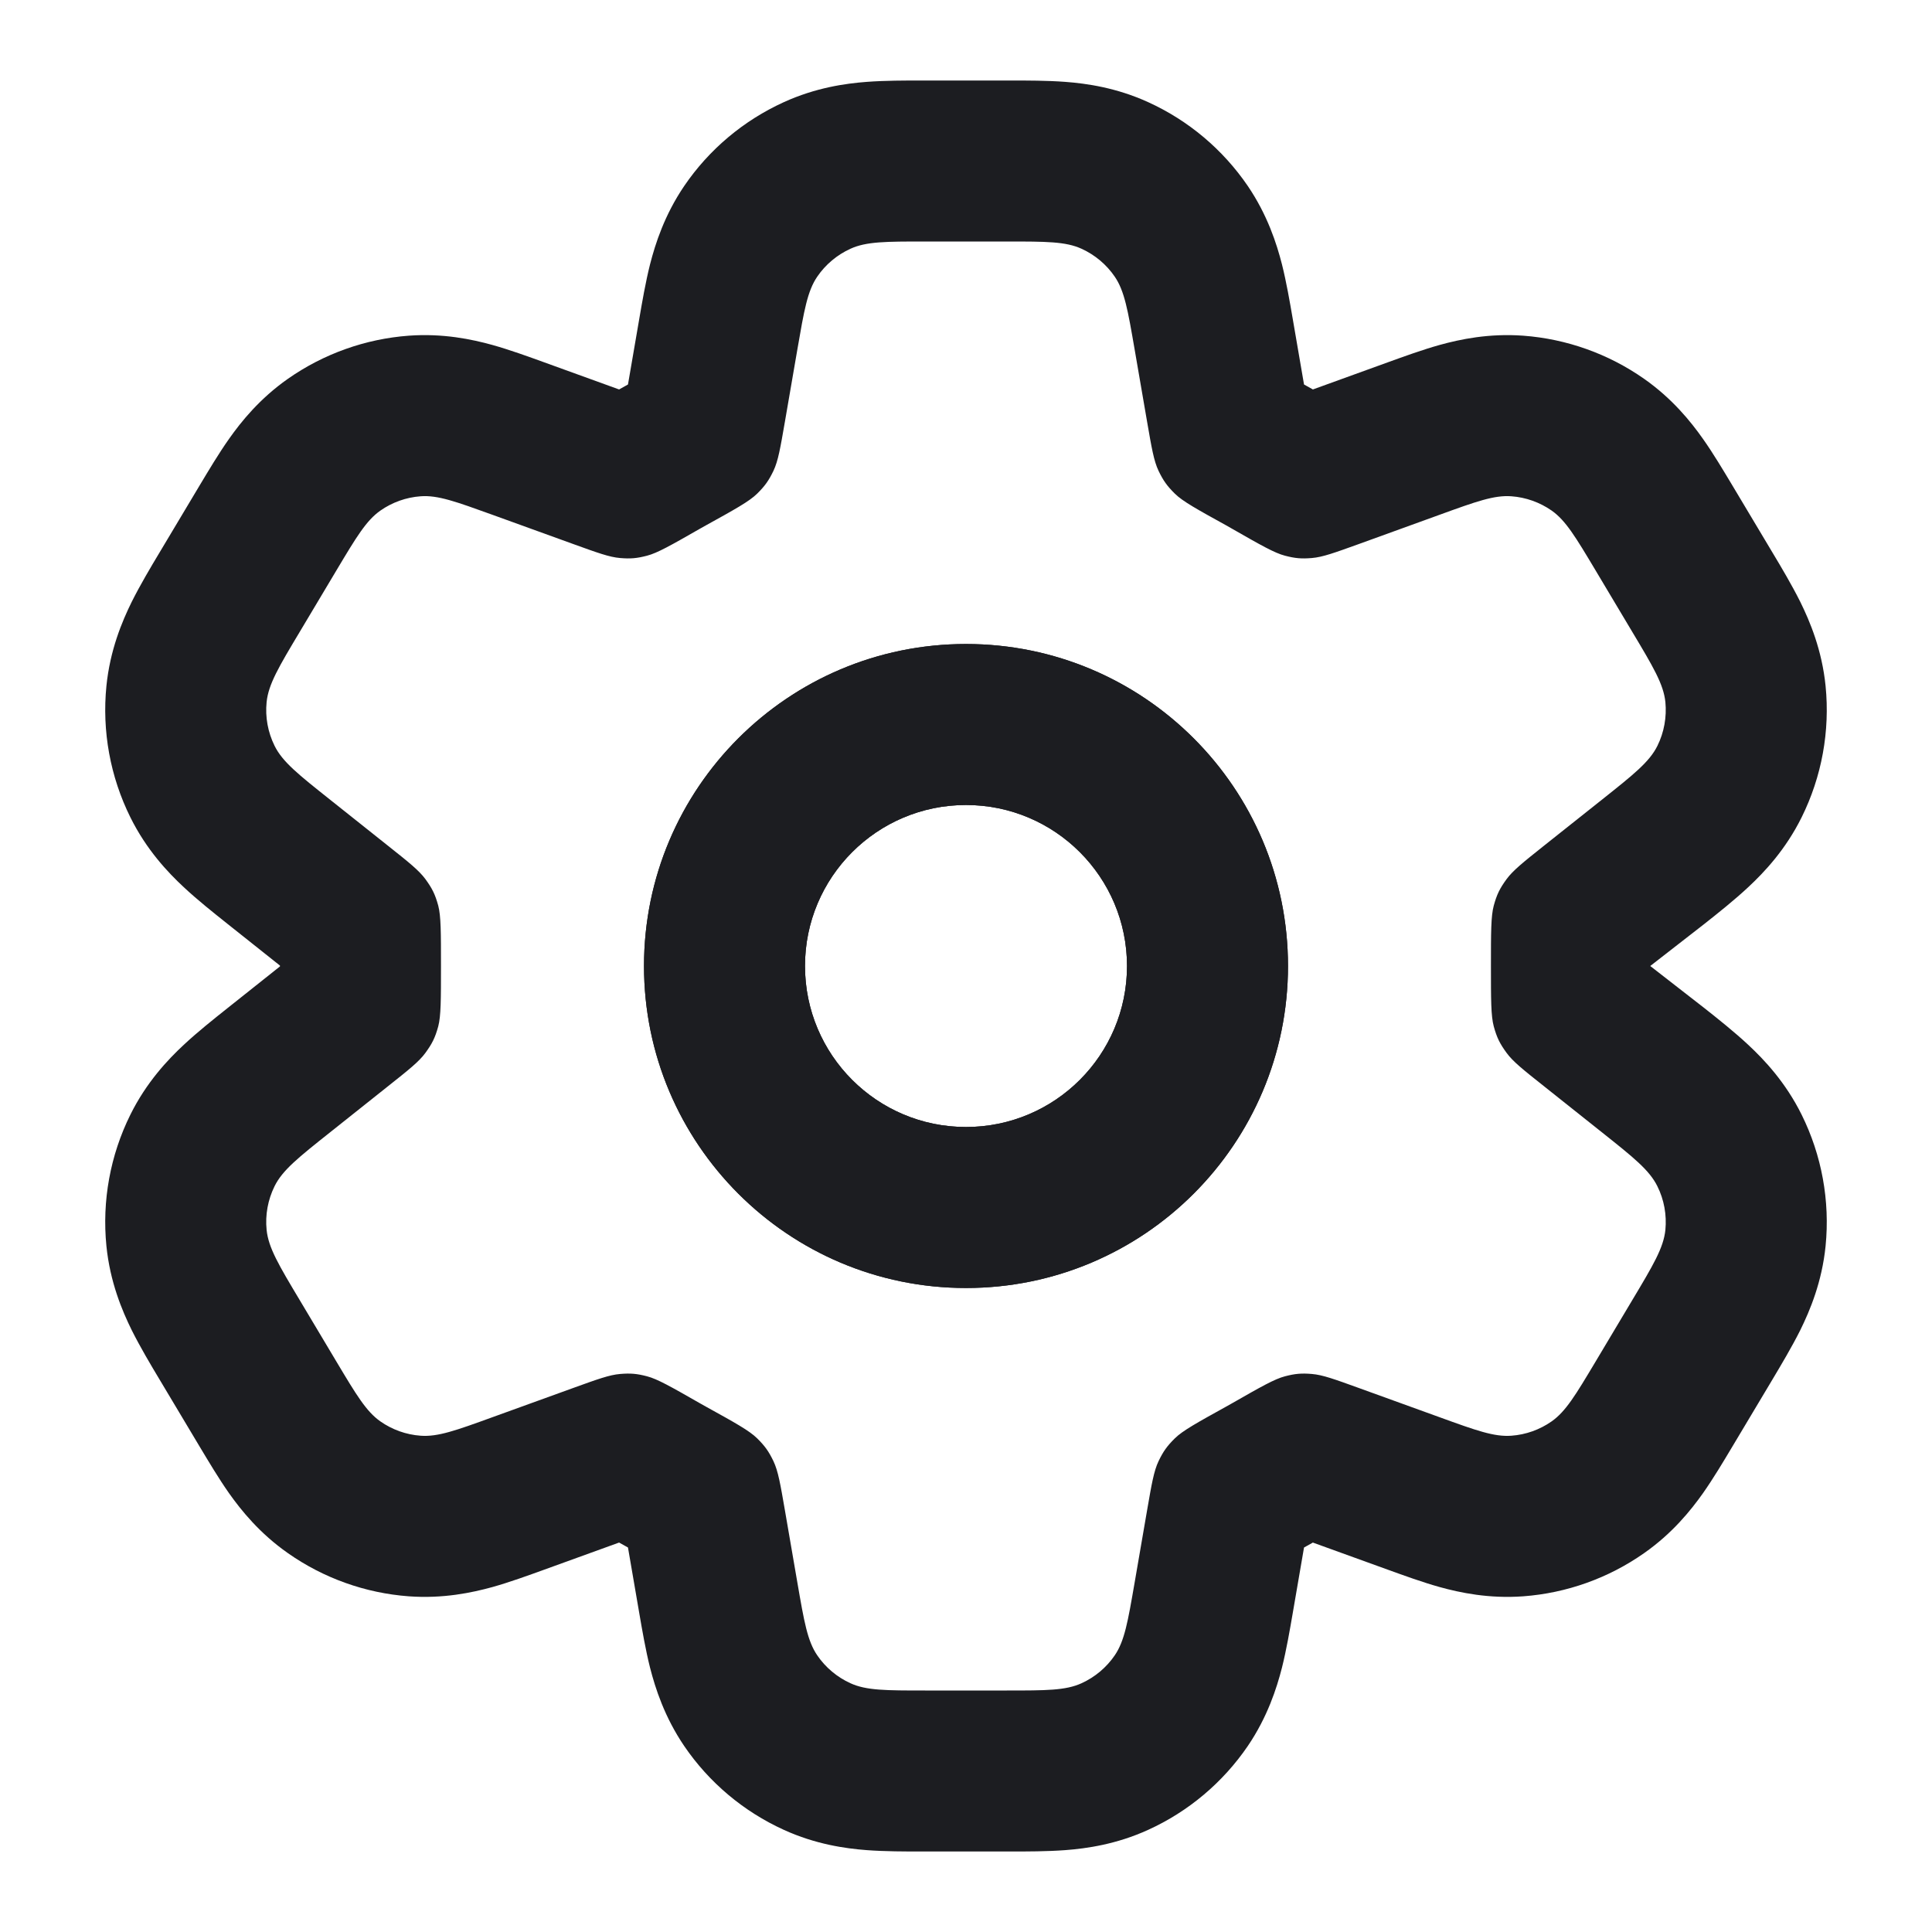
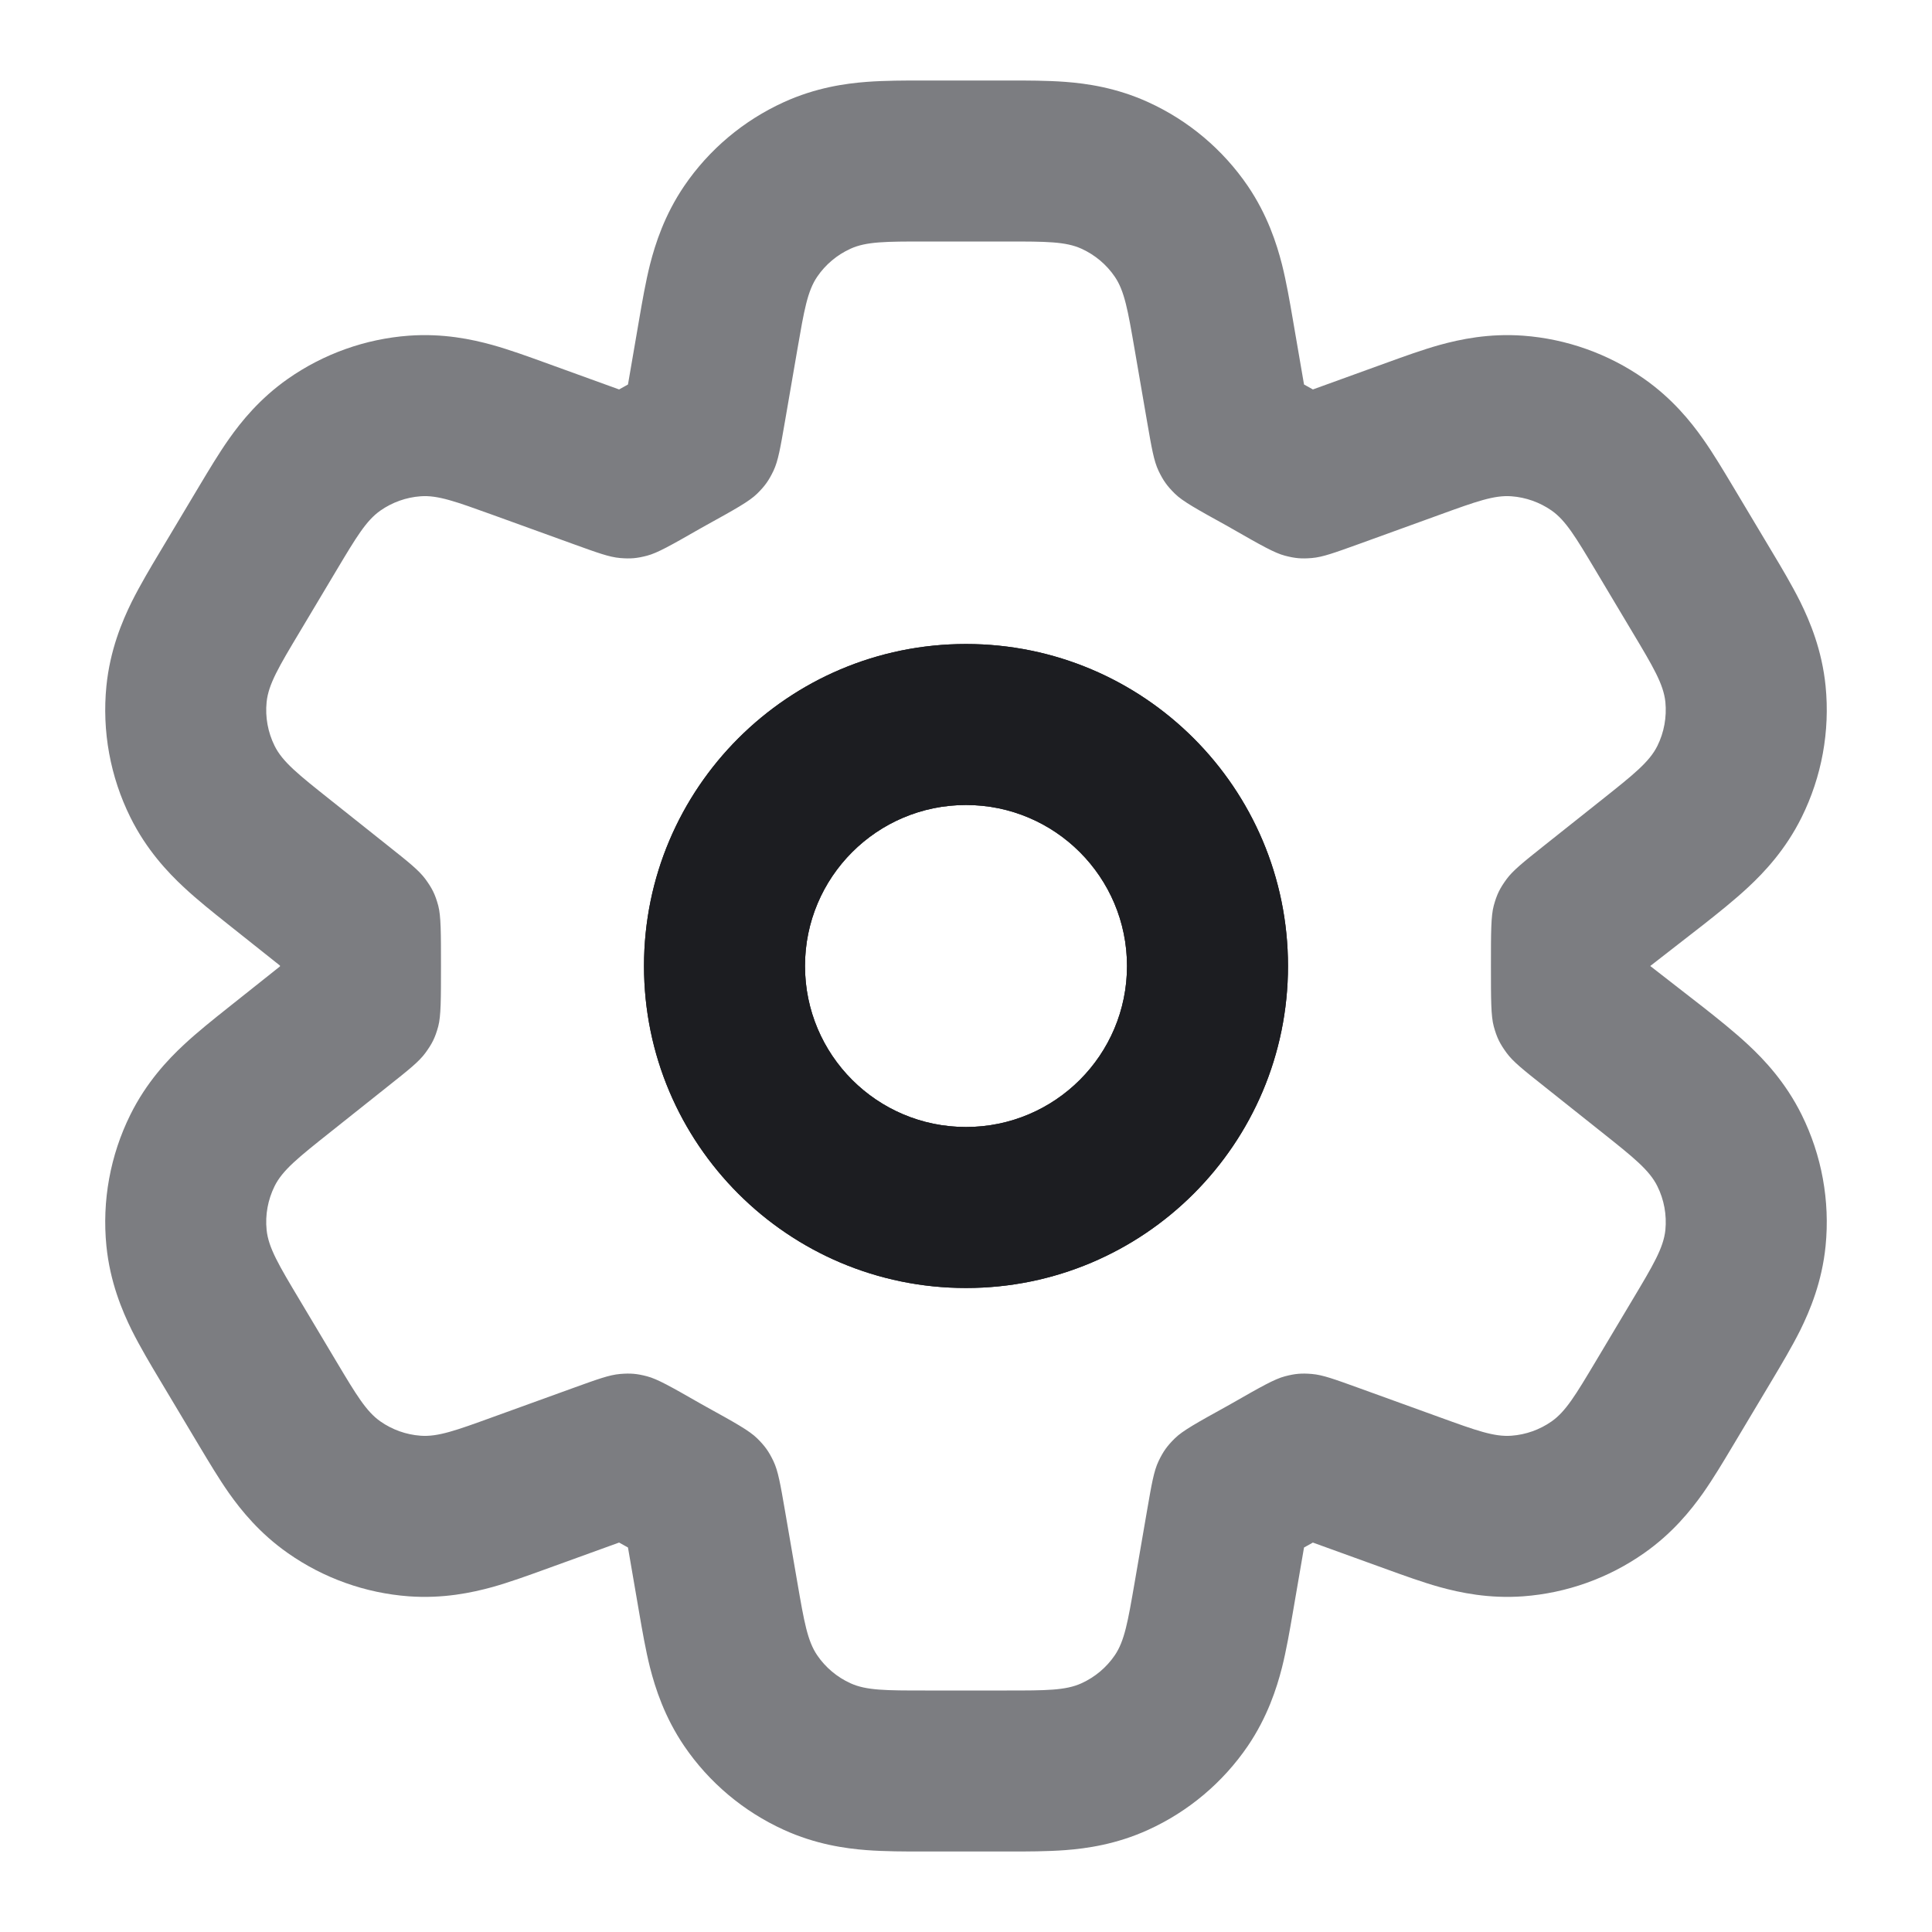
<svg xmlns="http://www.w3.org/2000/svg" width="800px" height="800px" viewBox="0 0 24 24" fill="none">
  <g id="SVGRepo_bgCarrier" stroke-width="0" />
  <g id="SVGRepo_tracerCarrier" stroke-linecap="round" stroke-linejoin="round" />
  <g id="SVGRepo_iconCarrier">
    <path fill-rule="evenodd" clip-rule="evenodd" d="M12 8C9.791 8 8 9.791 8 12C8 14.209 9.791 16 12 16C14.209 16 16 14.209 16 12C16 9.791 14.209 8 12 8ZM10 12C10 10.896 10.895 10 12 10C13.105 10 14 10.896 14 12C14 13.105 13.105 14 12 14C10.895 14 10 13.105 10 12Z" fill="#1c1d21" />
    <path fill-rule="evenodd" clip-rule="evenodd" d="M12 8C9.791 8 8 9.791 8 12C8 14.209 9.791 16 12 16C14.209 16 16 14.209 16 12C16 9.791 14.209 8 12 8ZM10 12C10 10.896 10.895 10 12 10C13.105 10 14 10.896 14 12C14 13.105 13.105 14 12 14C10.895 14 10 13.105 10 12Z" fill="#1c1d21" />
-     <path fill-rule="evenodd" clip-rule="evenodd" d="M10.767 1.017C10.992 1 11.245 1 11.452 1L12.548 1C12.755 1 13.008 1 13.233 1.017C13.499 1.037 13.868 1.089 14.263 1.269C14.764 1.497 15.191 1.857 15.501 2.311C15.745 2.671 15.859 3.026 15.925 3.284C15.98 3.503 16.023 3.752 16.058 3.956L16.199 4.776L16.202 4.778C16.237 4.797 16.271 4.817 16.306 4.836L16.309 4.838L17.245 4.499C17.436 4.43 17.669 4.345 17.884 4.285C18.137 4.215 18.495 4.139 18.922 4.17C19.461 4.21 19.98 4.395 20.424 4.706C20.773 4.951 21.003 5.236 21.155 5.452C21.283 5.633 21.41 5.847 21.514 6.02L22.016 6.86C22.126 7.043 22.259 7.267 22.363 7.475C22.484 7.72 22.633 8.075 22.678 8.521C22.734 9.082 22.631 9.648 22.38 10.154C22.181 10.555 21.917 10.835 21.717 11.021C21.547 11.18 21.343 11.342 21.175 11.475L20.5 12L21.175 12.525C21.343 12.658 21.547 12.82 21.717 12.979C21.917 13.165 22.181 13.445 22.38 13.846C22.631 14.352 22.734 14.918 22.678 15.479C22.633 15.925 22.484 16.28 22.363 16.525C22.259 16.733 22.125 16.957 22.016 17.14L21.514 17.98C21.41 18.154 21.283 18.367 21.155 18.549C21.003 18.764 20.773 19.049 20.423 19.294C19.98 19.605 19.461 19.79 18.922 19.83C18.495 19.861 18.137 19.785 17.884 19.715C17.669 19.655 17.436 19.57 17.245 19.501L16.308 19.162L16.306 19.164C16.271 19.183 16.237 19.203 16.202 19.222L16.199 19.224L16.058 20.044C16.023 20.247 15.98 20.497 15.925 20.716C15.859 20.974 15.745 21.329 15.501 21.689C15.191 22.143 14.764 22.503 14.263 22.731C13.868 22.911 13.499 22.963 13.233 22.983C13.007 23 12.755 23 12.548 23H11.452C11.245 23 10.992 23 10.767 22.983C10.501 22.963 10.132 22.911 9.737 22.731C9.236 22.503 8.808 22.143 8.499 21.689C8.255 21.329 8.141 20.974 8.075 20.716C8.02 20.497 7.977 20.247 7.942 20.044L7.801 19.224L7.798 19.222C7.763 19.203 7.728 19.183 7.694 19.164L7.691 19.162L6.755 19.501C6.564 19.57 6.331 19.655 6.117 19.715C5.863 19.785 5.505 19.861 5.078 19.83C4.539 19.79 4.02 19.605 3.577 19.294C3.227 19.049 2.997 18.764 2.845 18.549C2.717 18.367 2.59 18.153 2.486 17.98L1.984 17.14C1.874 16.957 1.741 16.733 1.637 16.525C1.516 16.28 1.367 15.925 1.322 15.479C1.266 14.918 1.369 14.352 1.62 13.846C1.819 13.445 2.083 13.165 2.283 12.979C2.453 12.82 2.657 12.658 2.824 12.525L3.478 12.005V11.995L2.824 11.475C2.657 11.342 2.453 11.18 2.283 11.021C2.083 10.835 1.819 10.555 1.62 10.154C1.369 9.648 1.266 9.082 1.322 8.521C1.367 8.075 1.516 7.72 1.637 7.475C1.741 7.267 1.874 7.043 1.984 6.86L2.486 6.02C2.59 5.847 2.717 5.633 2.845 5.452C2.997 5.236 3.227 4.951 3.576 4.706C4.02 4.395 4.539 4.21 5.078 4.17C5.505 4.139 5.863 4.215 6.116 4.285C6.331 4.345 6.564 4.43 6.755 4.499L7.691 4.838L7.694 4.836C7.728 4.817 7.763 4.797 7.798 4.778L7.801 4.776L7.942 3.956C7.977 3.752 8.02 3.503 8.075 3.284C8.141 3.026 8.255 2.671 8.499 2.311C8.808 1.857 9.236 1.497 9.737 1.269C10.132 1.089 10.501 1.037 10.767 1.017ZM14.094 4.336C14.011 3.856 13.97 3.616 13.848 3.437C13.745 3.286 13.602 3.166 13.435 3.09C13.238 3 12.994 3 12.507 3H11.493C11.006 3 10.762 3 10.565 3.09C10.398 3.166 10.255 3.286 10.152 3.437C10.03 3.616 9.989 3.856 9.906 4.336L9.75 5.241C9.694 5.563 9.667 5.725 9.608 5.849C9.55 5.97 9.502 6.037 9.406 6.132C9.309 6.228 9.128 6.328 8.766 6.528C8.739 6.543 8.712 6.558 8.686 6.573C8.34 6.771 8.166 6.87 8.038 6.903C7.912 6.936 7.833 6.943 7.703 6.932C7.57 6.921 7.422 6.867 7.126 6.76L6.112 6.393C5.663 6.231 5.438 6.149 5.225 6.165C5.045 6.178 4.872 6.24 4.725 6.343C4.55 6.466 4.427 6.671 4.182 7.081L3.723 7.85C3.464 8.283 3.335 8.499 3.312 8.721C3.293 8.908 3.328 9.097 3.411 9.265C3.51 9.465 3.708 9.622 4.103 9.936L4.827 10.512C5.079 10.712 5.205 10.813 5.284 10.92C5.369 11.036 5.406 11.111 5.444 11.25C5.478 11.379 5.478 11.586 5.478 12C5.478 12.414 5.478 12.621 5.444 12.75C5.406 12.889 5.369 12.964 5.284 13.08C5.205 13.188 5.079 13.288 4.827 13.488L4.103 14.064C3.708 14.378 3.51 14.535 3.411 14.735C3.328 14.903 3.293 15.092 3.312 15.279C3.335 15.501 3.464 15.717 3.723 16.15L4.182 16.919C4.427 17.329 4.55 17.534 4.725 17.657C4.872 17.76 5.045 17.822 5.225 17.835C5.438 17.851 5.663 17.77 6.112 17.607L7.126 17.24C7.422 17.133 7.571 17.079 7.703 17.068C7.833 17.057 7.912 17.064 8.038 17.097C8.166 17.13 8.34 17.229 8.686 17.427C8.712 17.442 8.739 17.457 8.766 17.472C9.128 17.672 9.309 17.772 9.406 17.868C9.502 17.963 9.55 18.03 9.608 18.151C9.667 18.275 9.694 18.437 9.75 18.759L9.906 19.664C9.989 20.144 10.03 20.384 10.152 20.563C10.255 20.714 10.398 20.834 10.565 20.91C10.762 21 11.006 21 11.493 21H12.507C12.994 21 13.238 21 13.435 20.91C13.602 20.834 13.745 20.714 13.848 20.563C13.97 20.384 14.011 20.144 14.094 19.664L14.25 18.759C14.306 18.437 14.333 18.275 14.392 18.151C14.45 18.03 14.498 17.963 14.594 17.868C14.691 17.772 14.873 17.672 15.234 17.472C15.261 17.457 15.288 17.442 15.314 17.427C15.66 17.229 15.834 17.13 15.962 17.097C16.088 17.064 16.167 17.057 16.297 17.068C16.43 17.079 16.578 17.133 16.874 17.24L17.888 17.607C18.337 17.77 18.562 17.851 18.775 17.835C18.955 17.822 19.128 17.76 19.275 17.657C19.45 17.534 19.573 17.329 19.818 16.919L20.277 16.15C20.536 15.717 20.665 15.501 20.688 15.279C20.706 15.092 20.672 14.903 20.588 14.735C20.489 14.535 20.292 14.378 19.897 14.064L19.173 13.488C18.921 13.288 18.795 13.188 18.716 13.08C18.631 12.964 18.594 12.889 18.556 12.75C18.521 12.621 18.521 12.414 18.521 12C18.521 11.586 18.521 11.379 18.556 11.25C18.594 11.111 18.631 11.036 18.716 10.92C18.795 10.813 18.921 10.712 19.172 10.512L19.897 9.936C20.292 9.622 20.49 9.465 20.589 9.265C20.672 9.097 20.706 8.908 20.688 8.721C20.665 8.499 20.536 8.283 20.277 7.85L19.818 7.081C19.573 6.671 19.45 6.466 19.276 6.343C19.128 6.24 18.955 6.178 18.775 6.165C18.562 6.149 18.337 6.23 17.888 6.393L16.875 6.76C16.578 6.867 16.43 6.921 16.297 6.932C16.167 6.943 16.088 6.936 15.962 6.903C15.834 6.87 15.66 6.771 15.314 6.573C15.288 6.558 15.261 6.543 15.235 6.528C14.873 6.328 14.691 6.228 14.594 6.132C14.498 6.037 14.45 5.97 14.392 5.849C14.333 5.725 14.306 5.563 14.25 5.241L14.094 4.336Z" fill="#1c1d21" />
+     <path fill-rule="evenodd" clip-rule="evenodd" d="M10.767 1.017C10.992 1 11.245 1 11.452 1L12.548 1C12.755 1 13.008 1 13.233 1.017C13.499 1.037 13.868 1.089 14.263 1.269C14.764 1.497 15.191 1.857 15.501 2.311C15.745 2.671 15.859 3.026 15.925 3.284C15.98 3.503 16.023 3.752 16.058 3.956L16.199 4.776L16.202 4.778C16.237 4.797 16.271 4.817 16.306 4.836L16.309 4.838L17.245 4.499C17.436 4.43 17.669 4.345 17.884 4.285C18.137 4.215 18.495 4.139 18.922 4.17C19.461 4.21 19.98 4.395 20.424 4.706C20.773 4.951 21.003 5.236 21.155 5.452C21.283 5.633 21.41 5.847 21.514 6.02L22.016 6.86C22.126 7.043 22.259 7.267 22.363 7.475C22.484 7.72 22.633 8.075 22.678 8.521C22.734 9.082 22.631 9.648 22.38 10.154C22.181 10.555 21.917 10.835 21.717 11.021C21.547 11.18 21.343 11.342 21.175 11.475L20.5 12L21.175 12.525C21.343 12.658 21.547 12.82 21.717 12.979C21.917 13.165 22.181 13.445 22.38 13.846C22.631 14.352 22.734 14.918 22.678 15.479C22.633 15.925 22.484 16.28 22.363 16.525C22.259 16.733 22.125 16.957 22.016 17.14L21.514 17.98C21.41 18.154 21.283 18.367 21.155 18.549C21.003 18.764 20.773 19.049 20.423 19.294C19.98 19.605 19.461 19.79 18.922 19.83C18.495 19.861 18.137 19.785 17.884 19.715C17.669 19.655 17.436 19.57 17.245 19.501L16.308 19.162L16.306 19.164C16.271 19.183 16.237 19.203 16.202 19.222L16.199 19.224L16.058 20.044C16.023 20.247 15.98 20.497 15.925 20.716C15.859 20.974 15.745 21.329 15.501 21.689C15.191 22.143 14.764 22.503 14.263 22.731C13.868 22.911 13.499 22.963 13.233 22.983C13.007 23 12.755 23 12.548 23H11.452C11.245 23 10.992 23 10.767 22.983C10.501 22.963 10.132 22.911 9.737 22.731C9.236 22.503 8.808 22.143 8.499 21.689C8.255 21.329 8.141 20.974 8.075 20.716C8.02 20.497 7.977 20.247 7.942 20.044L7.801 19.224L7.798 19.222C7.763 19.203 7.728 19.183 7.694 19.164L7.691 19.162L6.755 19.501C6.564 19.57 6.331 19.655 6.117 19.715C5.863 19.785 5.505 19.861 5.078 19.83C4.539 19.79 4.02 19.605 3.577 19.294C3.227 19.049 2.997 18.764 2.845 18.549C2.717 18.367 2.59 18.153 2.486 17.98L1.984 17.14C1.874 16.957 1.741 16.733 1.637 16.525C1.516 16.28 1.367 15.925 1.322 15.479C1.266 14.918 1.369 14.352 1.62 13.846C1.819 13.445 2.083 13.165 2.283 12.979C2.453 12.82 2.657 12.658 2.824 12.525L3.478 12.005V11.995L2.824 11.475C2.657 11.342 2.453 11.18 2.283 11.021C2.083 10.835 1.819 10.555 1.62 10.154C1.369 9.648 1.266 9.082 1.322 8.521C1.367 8.075 1.516 7.72 1.637 7.475C1.741 7.267 1.874 7.043 1.984 6.86L2.486 6.02C2.59 5.847 2.717 5.633 2.845 5.452C2.997 5.236 3.227 4.951 3.576 4.706C4.02 4.395 4.539 4.21 5.078 4.17C5.505 4.139 5.863 4.215 6.116 4.285C6.331 4.345 6.564 4.43 6.755 4.499L7.691 4.838L7.694 4.836C7.728 4.817 7.763 4.797 7.798 4.778L7.801 4.776L7.942 3.956C7.977 3.752 8.02 3.503 8.075 3.284C8.141 3.026 8.255 2.671 8.499 2.311C8.808 1.857 9.236 1.497 9.737 1.269C10.132 1.089 10.501 1.037 10.767 1.017ZM14.094 4.336C14.011 3.856 13.97 3.616 13.848 3.437C13.745 3.286 13.602 3.166 13.435 3.09C13.238 3 12.994 3 12.507 3H11.493C11.006 3 10.762 3 10.565 3.09C10.398 3.166 10.255 3.286 10.152 3.437C10.03 3.616 9.989 3.856 9.906 4.336L9.75 5.241C9.694 5.563 9.667 5.725 9.608 5.849C9.55 5.97 9.502 6.037 9.406 6.132C9.309 6.228 9.128 6.328 8.766 6.528C8.739 6.543 8.712 6.558 8.686 6.573C8.34 6.771 8.166 6.87 8.038 6.903C7.912 6.936 7.833 6.943 7.703 6.932C7.57 6.921 7.422 6.867 7.126 6.76L6.112 6.393C5.663 6.231 5.438 6.149 5.225 6.165C5.045 6.178 4.872 6.24 4.725 6.343C4.55 6.466 4.427 6.671 4.182 7.081L3.723 7.85C3.464 8.283 3.335 8.499 3.312 8.721C3.293 8.908 3.328 9.097 3.411 9.265C3.51 9.465 3.708 9.622 4.103 9.936L4.827 10.512C5.079 10.712 5.205 10.813 5.284 10.92C5.369 11.036 5.406 11.111 5.444 11.25C5.478 11.379 5.478 11.586 5.478 12C5.478 12.414 5.478 12.621 5.444 12.75C5.406 12.889 5.369 12.964 5.284 13.08C5.205 13.188 5.079 13.288 4.827 13.488L4.103 14.064C3.708 14.378 3.51 14.535 3.411 14.735C3.328 14.903 3.293 15.092 3.312 15.279C3.335 15.501 3.464 15.717 3.723 16.15L4.182 16.919C4.427 17.329 4.55 17.534 4.725 17.657C4.872 17.76 5.045 17.822 5.225 17.835C5.438 17.851 5.663 17.77 6.112 17.607L7.126 17.24C7.422 17.133 7.571 17.079 7.703 17.068C7.833 17.057 7.912 17.064 8.038 17.097C8.166 17.13 8.34 17.229 8.686 17.427C8.712 17.442 8.739 17.457 8.766 17.472C9.128 17.672 9.309 17.772 9.406 17.868C9.502 17.963 9.55 18.03 9.608 18.151C9.667 18.275 9.694 18.437 9.75 18.759L9.906 19.664C9.989 20.144 10.03 20.384 10.152 20.563C10.255 20.714 10.398 20.834 10.565 20.91C10.762 21 11.006 21 11.493 21H12.507C12.994 21 13.238 21 13.435 20.91C13.602 20.834 13.745 20.714 13.848 20.563C13.97 20.384 14.011 20.144 14.094 19.664L14.25 18.759C14.306 18.437 14.333 18.275 14.392 18.151C14.45 18.03 14.498 17.963 14.594 17.868C14.691 17.772 14.873 17.672 15.234 17.472C15.261 17.457 15.288 17.442 15.314 17.427C15.66 17.229 15.834 17.13 15.962 17.097C16.088 17.064 16.167 17.057 16.297 17.068C16.43 17.079 16.578 17.133 16.874 17.24L17.888 17.607C18.337 17.77 18.562 17.851 18.775 17.835C18.955 17.822 19.128 17.76 19.275 17.657C19.45 17.534 19.573 17.329 19.818 16.919L20.277 16.15C20.536 15.717 20.665 15.501 20.688 15.279C20.706 15.092 20.672 14.903 20.588 14.735C20.489 14.535 20.292 14.378 19.897 14.064L19.173 13.488C18.921 13.288 18.795 13.188 18.716 13.08C18.631 12.964 18.594 12.889 18.556 12.75C18.521 12.621 18.521 12.414 18.521 12C18.521 11.586 18.521 11.379 18.556 11.25C18.594 11.111 18.631 11.036 18.716 10.92C18.795 10.813 18.921 10.712 19.172 10.512L19.897 9.936C20.292 9.622 20.49 9.465 20.589 9.265C20.672 9.097 20.706 8.908 20.688 8.721C20.665 8.499 20.536 8.283 20.277 7.85L19.818 7.081C19.573 6.671 19.45 6.466 19.276 6.343C19.128 6.24 18.955 6.178 18.775 6.165C18.562 6.149 18.337 6.23 17.888 6.393L16.875 6.76C16.578 6.867 16.43 6.921 16.297 6.932C16.167 6.943 16.088 6.936 15.962 6.903C15.834 6.87 15.66 6.771 15.314 6.573C15.288 6.558 15.261 6.543 15.235 6.528C14.873 6.328 14.691 6.228 14.594 6.132C14.498 6.037 14.45 5.97 14.392 5.849C14.333 5.725 14.306 5.563 14.25 5.241L14.094 4.336Z" fill="#7c7d81" />
  </g>
</svg>
